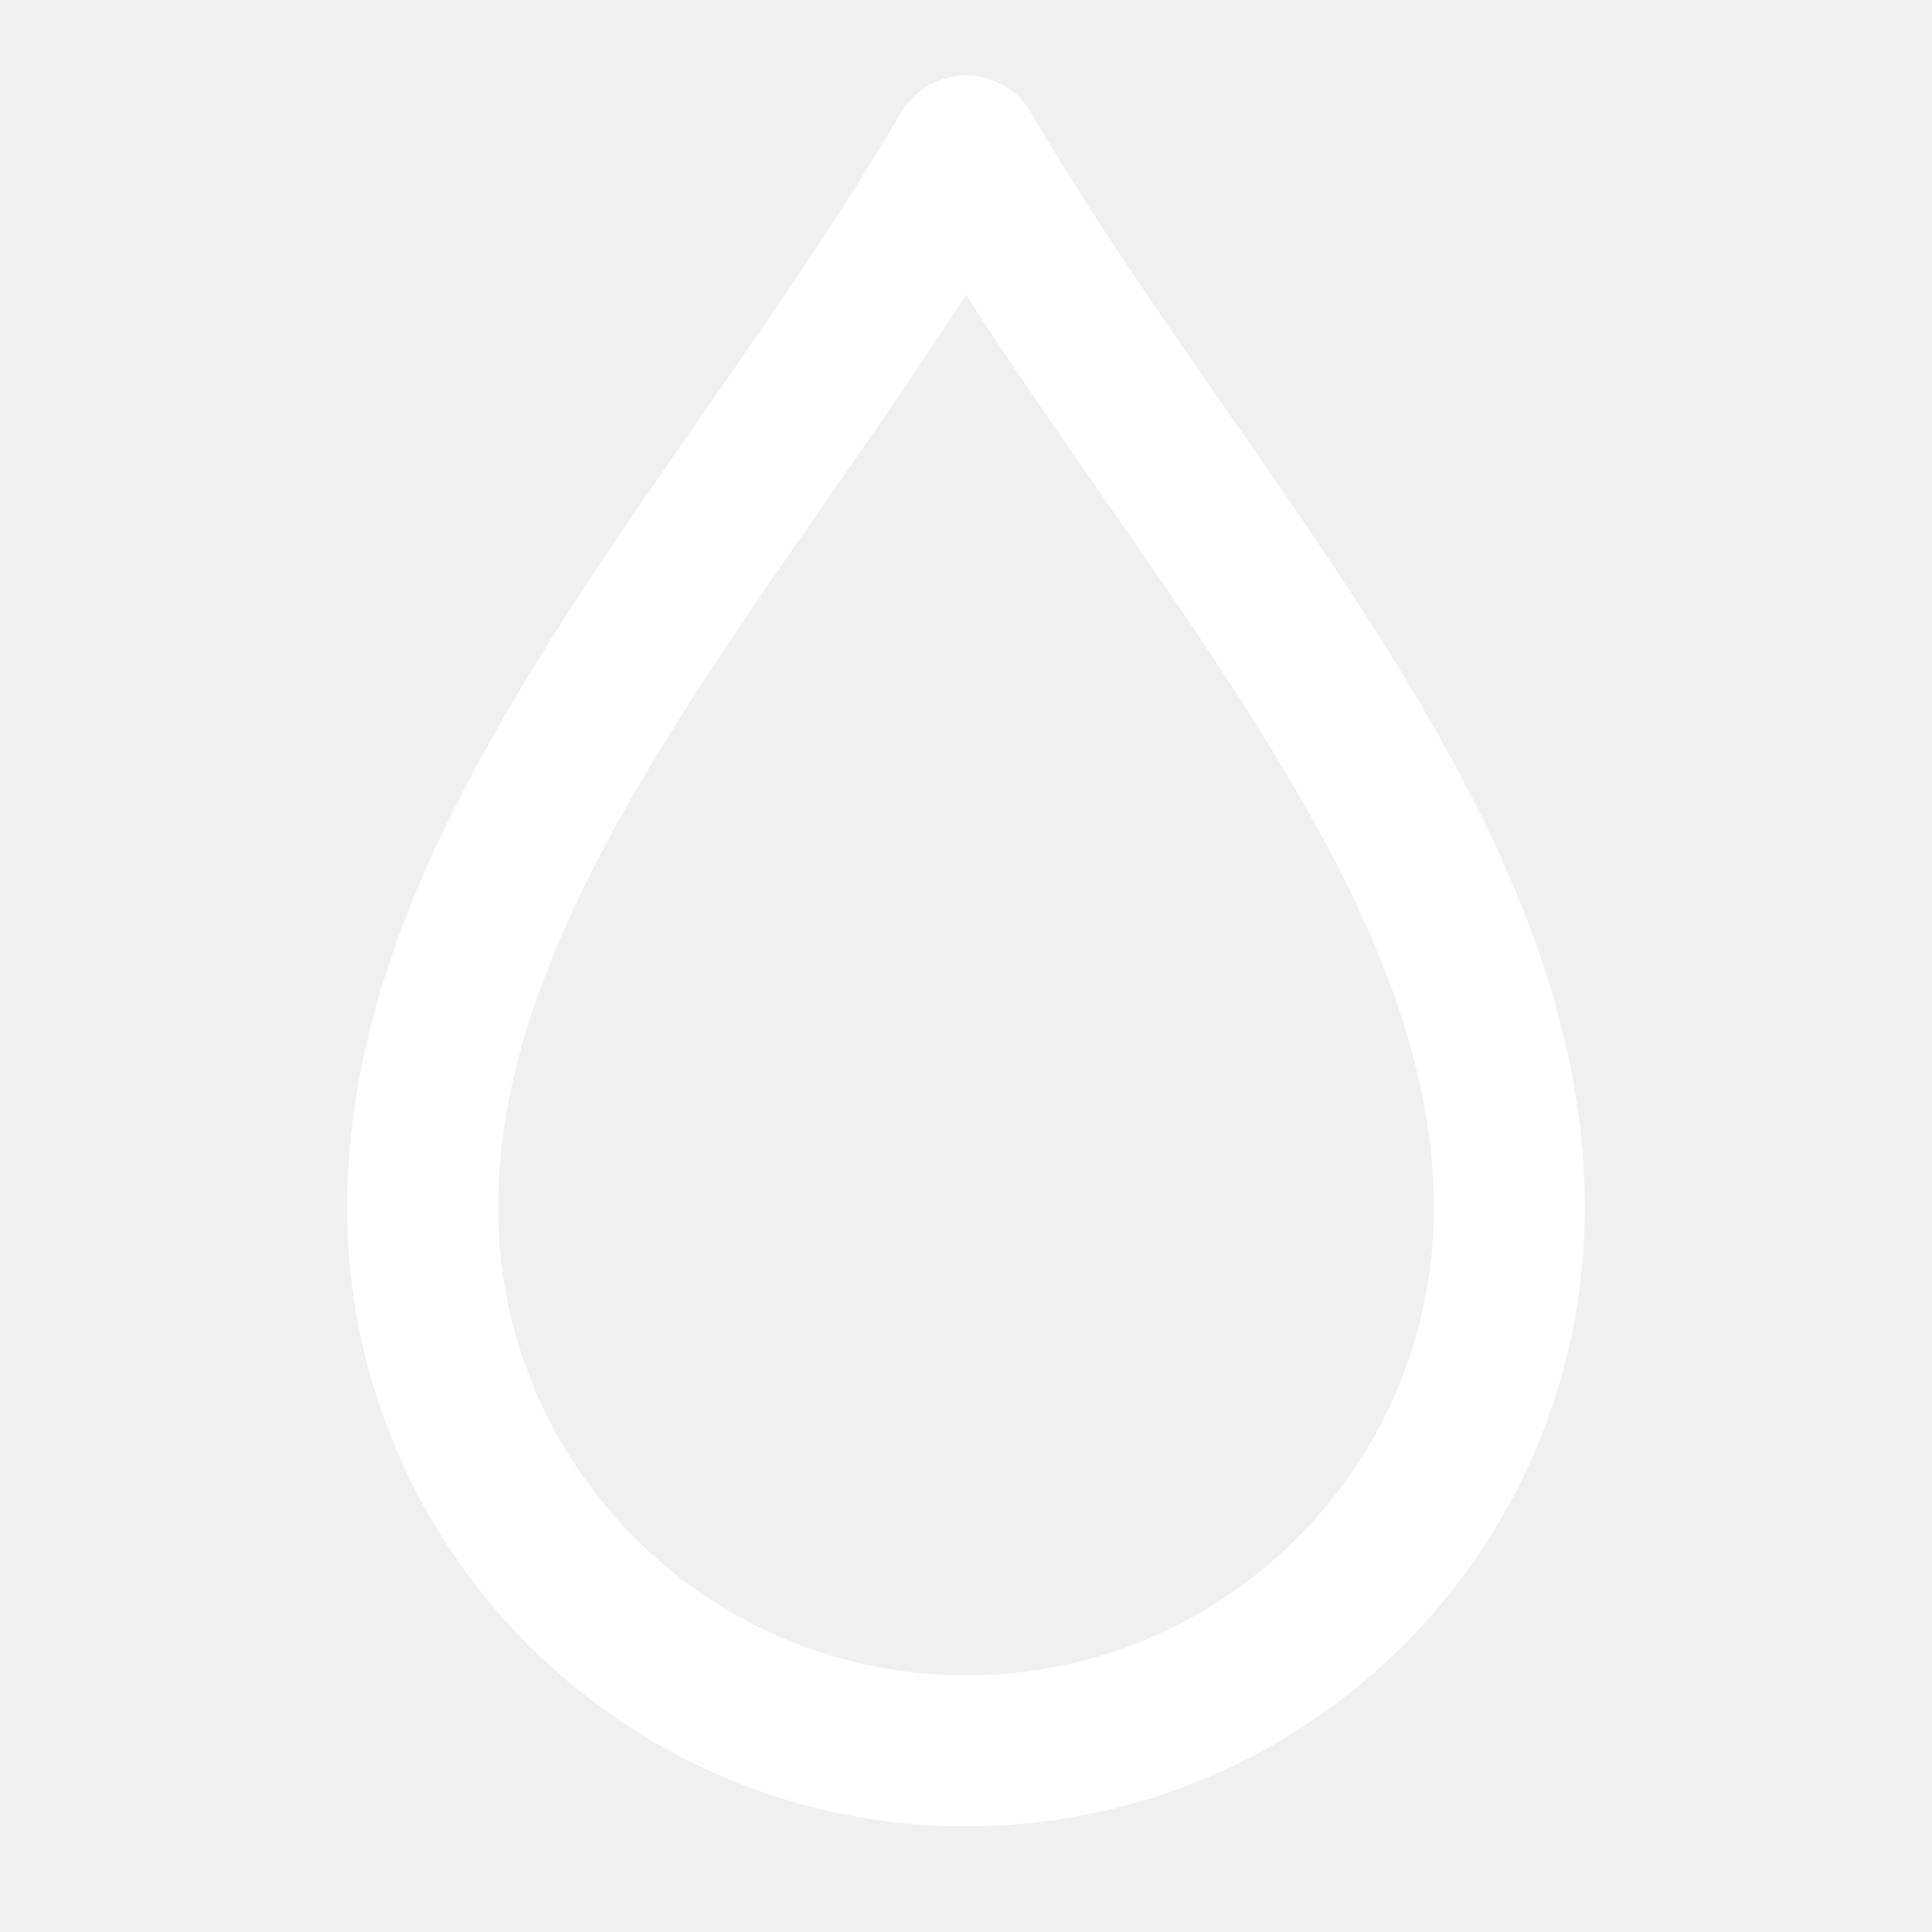
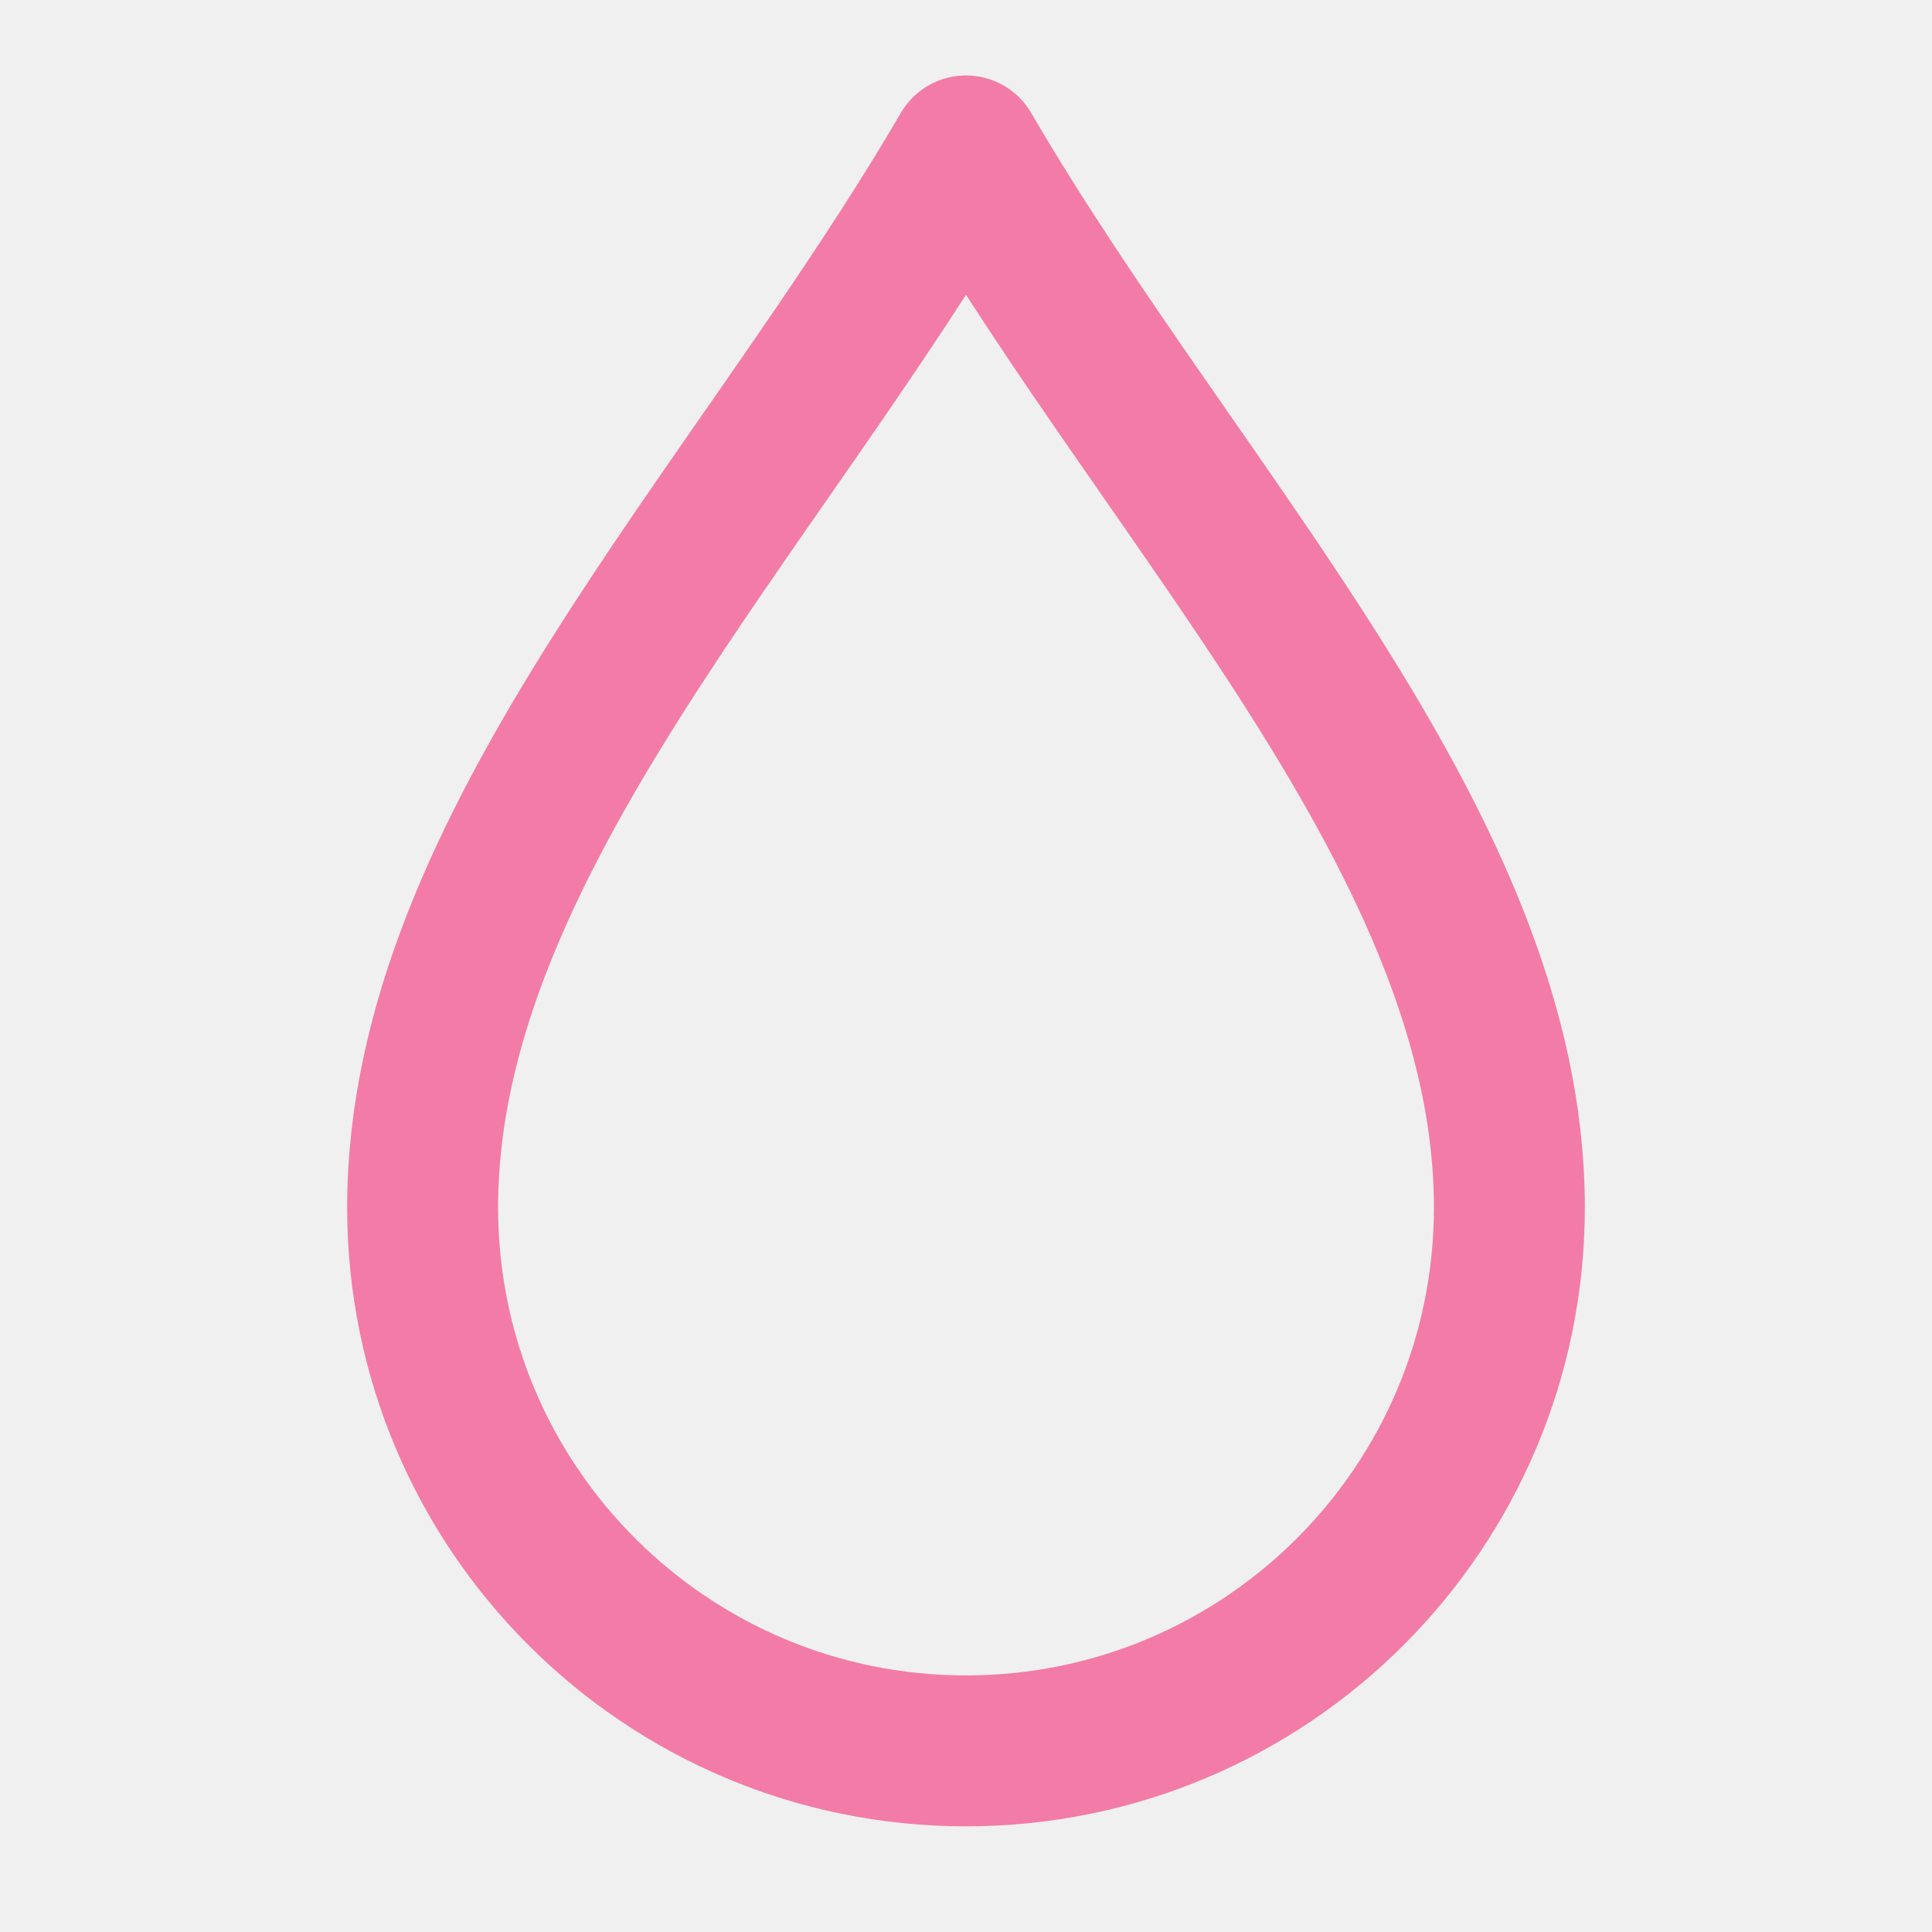
- <svg xmlns="http://www.w3.org/2000/svg" viewBox="0 0 64 64" fill="none" stroke="#fff" stroke-width="5" stroke-linecap="round" stroke-linejoin="round">
+ <svg xmlns="http://www.w3.org/2000/svg" width="64" height="64" viewBox="0 0 64 64" fill="none" stroke="#f27ca7" stroke-width="5" stroke-linecap="round" stroke-linejoin="round">
  <path d="M32 5C25 17 14 28 14 40a18 18 0 0 0 36 0C50 28 39 17 32 5Z" />
</svg>
